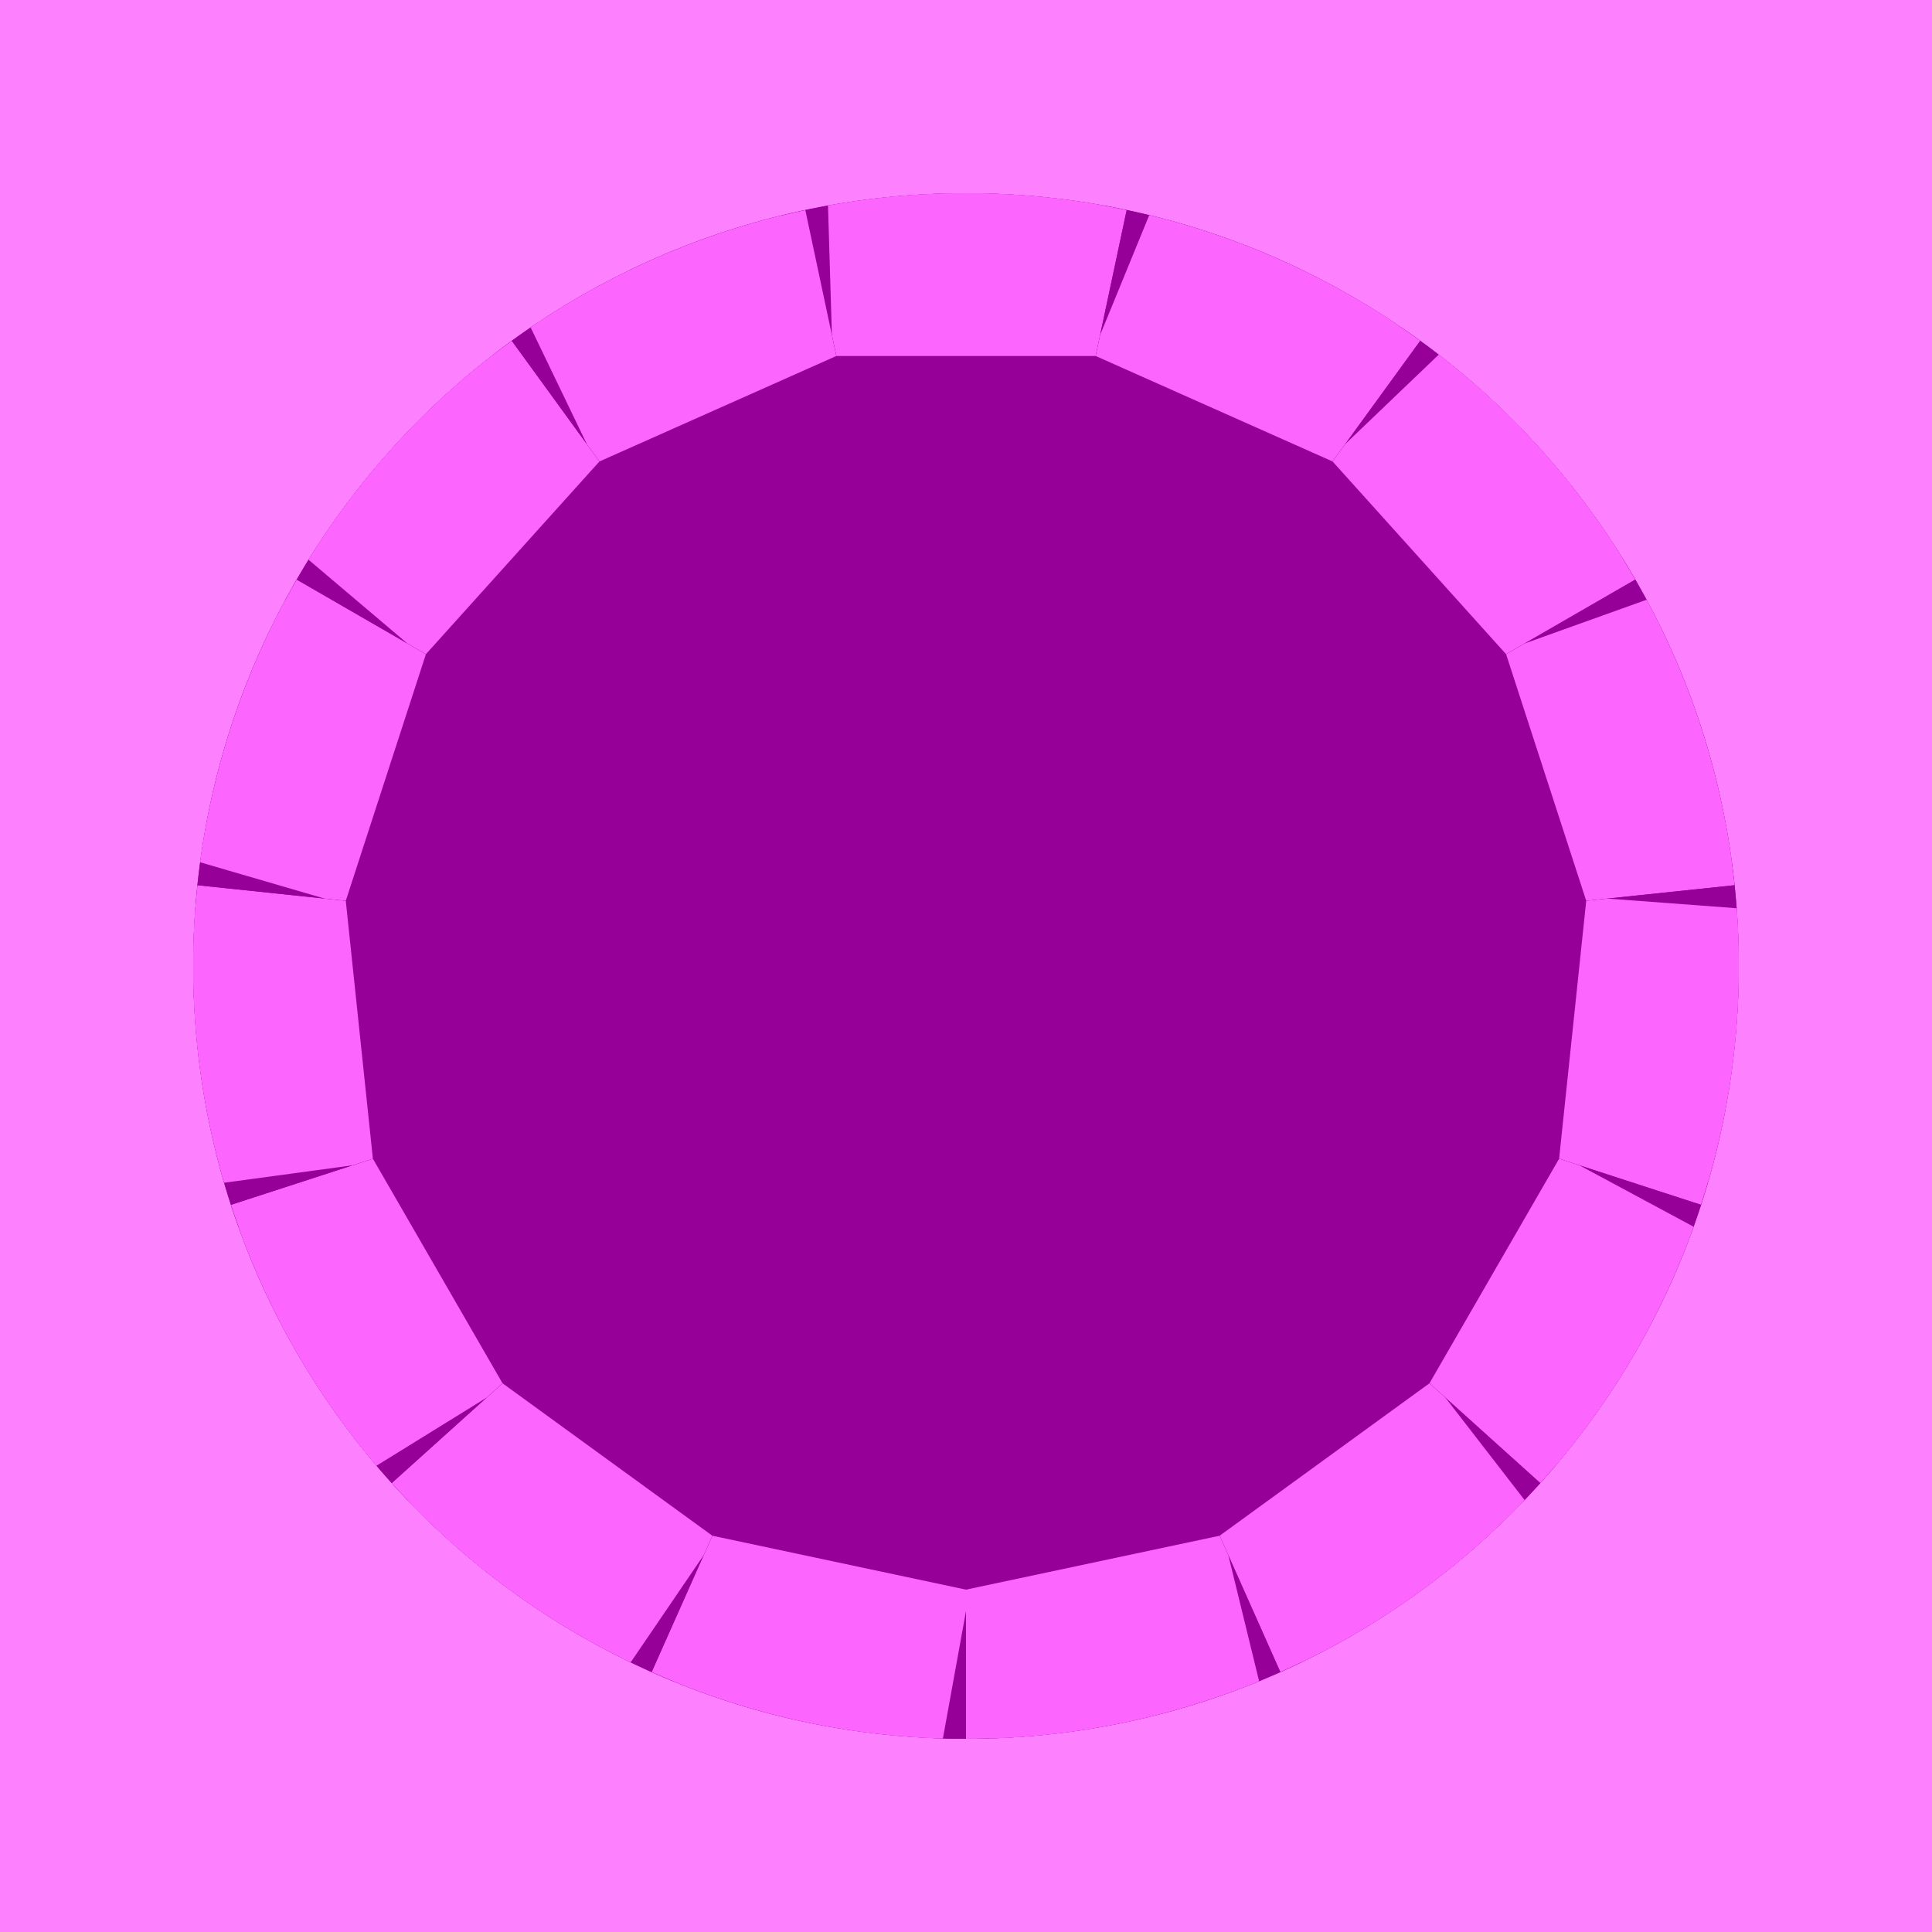
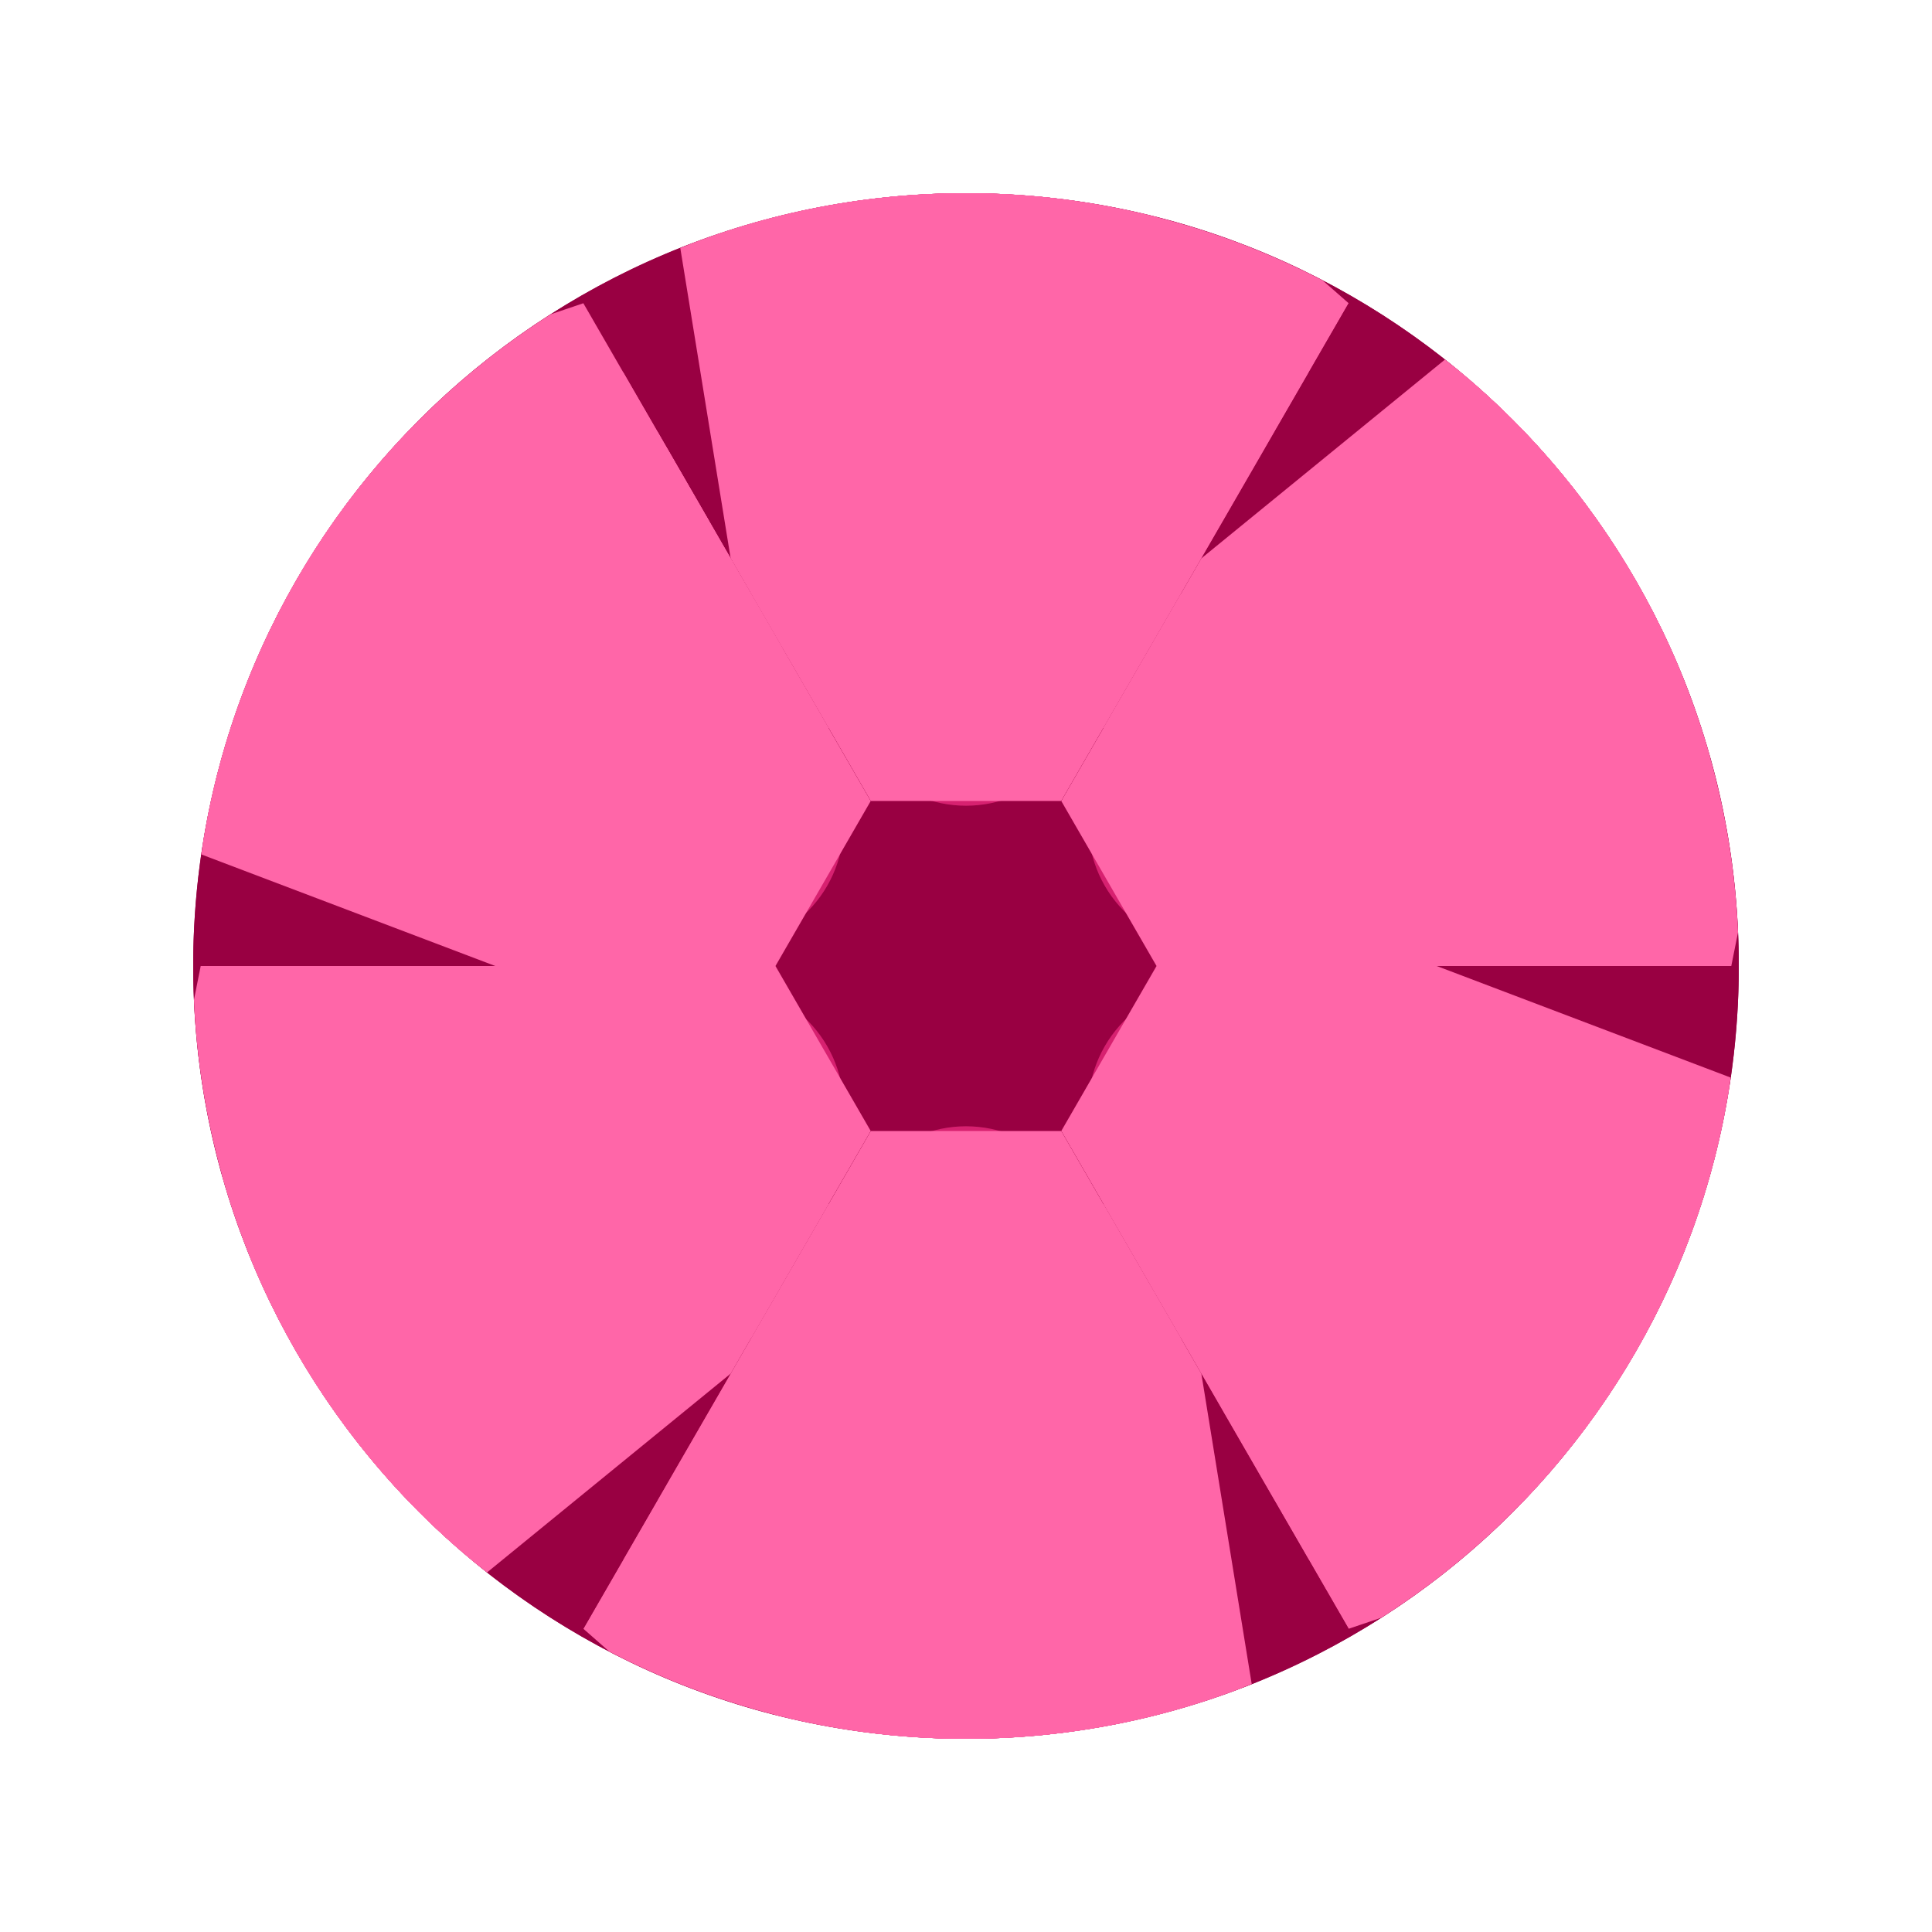
<svg xmlns="http://www.w3.org/2000/svg" width="500" height="500">
  <defs>
    <linearGradient id="gradient" gradientTransform="rotate(0)">
-       <stop offset="0%" stop-color="hsl(299, 100%, 30%)" />
-       <stop offset="100%" stop-color="hsl(309, 100%, 10%)" />
+       <stop offset="0%" stop-color="hsl(334, 100%, 30%)" />
+       <stop offset="100%" stop-color="hsl(344, 100%, 10%)" />
    </linearGradient>
    <clipPath id="clip">
-       <path d="M0,0L41.582,195.63L83.165,0A200,200,0,0,0,0,0Z" />
+       <path d="M0,0L100,173.205L200,0A200,200,0,0,0,0,0Z" />
    </clipPath>
    <g id="tile" clip-path="url(#clip)">
-       <rect x="0" y="-200" width="400" height="400" fill="hsl(299, 100%, 30%)">
+       <rect x="0" y="-200" width="400" height="400" fill="hsl(334, 100%, 30%)">

      </rect>
-       <circle cx="100" cy="100" r="19.841" fill="hsl(299, 98.077%, 68.462%)">
-         <animate attributeName="cx" values="8.327;42.77;8.327" keyTimes="0;0.5;1" calcMode="linear" begin="0s" dur="5.876s" repeatCount="indefinite" />
-         <animate attributeName="cy" values="93.359;199.988;93.359" keyTimes="0;0.5;1" calcMode="linear" begin="0s" dur="2.938s" repeatCount="indefinite" />
+       <circle cx="100" cy="100" r="11.379" fill="hsl(334, 96.667%, 67.333%)">
+         <animate attributeName="cx" values="43.033;100;43.033" keyTimes="0;0.5;1" calcMode="linear" begin="0s" dur="9.32s" repeatCount="indefinite" />
+         <animate attributeName="cy" values="107.996;195.183;107.996" keyTimes="0;0.5;1" calcMode="linear" begin="0s" dur="4.66s" repeatCount="indefinite" />
      </circle>
-       <circle cx="100" cy="100" r="6.694" fill="hsl(299, 96.154%, 66.923%)">
-         <animate attributeName="cy" values="94.866;198.609;94.866" keyTimes="0;0.5;1" calcMode="linear" begin="0s" dur="2.675s" repeatCount="indefinite" />
+       <circle cx="100" cy="100" r="22.175" fill="hsl(334, 93.333%, 64.667%)">
+         <animate attributeName="cx" values="43.768;100;43.768" keyTimes="0;0.5;1" calcMode="linear" begin="0s" dur="5.951s" repeatCount="indefinite" />
+         <animate attributeName="cy" values="28.639;189.47;28.639" keyTimes="0;0.5;1" calcMode="linear" begin="0s" dur="2.975s" repeatCount="indefinite" />
      </circle>
-       <circle cx="100" cy="100" r="32.217" fill="hsl(299, 94.231%, 65.385%)">
-         <animate attributeName="cx" values="13.749;52.987;13.749" keyTimes="0;0.5;1" calcMode="linear" begin="0s" dur="9.356s" repeatCount="indefinite" />
-         <animate attributeName="cy" values="194.472;195.777;194.472" keyTimes="0;0.5;1" calcMode="linear" begin="0s" dur="4.678s" repeatCount="indefinite" />
+       <circle cx="100" cy="100" r="27.447" fill="hsl(334, 90%, 62%)">
+         <animate attributeName="cx" values="79.447;100;79.447" keyTimes="0;0.5;1" calcMode="linear" begin="0s" dur="7.871s" repeatCount="indefinite" />
+         <animate attributeName="cy" values="50.115;175.251;50.115" keyTimes="0;0.5;1" calcMode="linear" begin="0s" dur="3.935s" repeatCount="indefinite" />
      </circle>
-       <circle cx="100" cy="100" r="23.17" fill="hsl(299, 92.308%, 63.846%)">
-         <animate attributeName="cy" values="44.523;197.866;44.523" keyTimes="0;0.5;1" calcMode="linear" begin="0s" dur="3.313s" repeatCount="indefinite" />
+       <circle cx="100" cy="100" r="20.367" fill="hsl(334, 86.667%, 59.333%)">
+         <animate attributeName="cy" values="131.055;185.078;131.055" keyTimes="0;0.5;1" calcMode="linear" begin="0s" dur="2.872s" repeatCount="indefinite" />
      </circle>
-       <circle cx="100" cy="100" r="25.797" fill="hsl(299, 90.385%, 62.308%)">
-         <animate attributeName="cx" values="39.876;91.136;39.876" keyTimes="0;0.5;1" calcMode="linear" begin="0s" dur="5.677s" repeatCount="indefinite" />
-         <animate attributeName="cy" values="48.067;196.658;48.067" keyTimes="0;0.5;1" calcMode="linear" begin="0s" dur="2.838s" repeatCount="indefinite" />
+       <circle cx="100" cy="100" r="7.254" fill="hsl(334, 83.333%, 56.667%)">
+         <animate attributeName="cx" values="37.743;100;37.743" keyTimes="0;0.5;1" calcMode="linear" begin="0s" dur="7.783s" repeatCount="indefinite" />
      </circle>
-       <circle cx="100" cy="100" r="17.703" fill="hsl(299, 88.462%, 60.769%)">
-         <animate attributeName="cx" values="35.529;84.876;35.529" keyTimes="0;0.5;1" calcMode="linear" begin="0s" dur="7.135s" repeatCount="indefinite" />
-         <animate attributeName="cy" values="153.764;198.524;153.764" keyTimes="0;0.5;1" calcMode="linear" begin="0s" dur="3.567s" repeatCount="indefinite" />
+       <circle cx="100" cy="100" r="17.555" fill="hsl(334, 80%, 54%)">
+         <animate attributeName="cx" values="78.424;100;78.424" keyTimes="0;0.5;1" calcMode="linear" begin="0s" dur="7.975s" repeatCount="indefinite" />
+         <animate attributeName="cy" values="128.96;176.412;128.96" keyTimes="0;0.5;1" calcMode="linear" begin="0s" dur="3.987s" repeatCount="indefinite" />
      </circle>
-       <circle cx="100" cy="100" r="20.837" fill="hsl(299, 86.538%, 59.231%)">
-         <animate attributeName="cx" values="12.299;99.441;12.299" keyTimes="0;0.5;1" calcMode="linear" begin="0s" dur="9.113s" repeatCount="indefinite" />
+       <circle cx="100" cy="100" r="10.781" fill="hsl(334, 76.667%, 51.333%)">
+         <animate attributeName="cx" values="2.966;100;2.966" keyTimes="0;0.5;1" calcMode="linear" begin="0s" dur="7.096s" repeatCount="indefinite" />
+         <animate attributeName="cy" values="17.341;195.044;17.341" keyTimes="0;0.5;1" calcMode="linear" begin="0s" dur="3.548s" repeatCount="indefinite" />
      </circle>
-       <circle cx="100" cy="100" r="17.78" fill="hsl(299, 84.615%, 57.692%)">
-         <animate attributeName="cx" values="36.258;67.561;36.258" keyTimes="0;0.5;1" calcMode="linear" begin="0s" dur="5.125s" repeatCount="indefinite" />
-         <animate attributeName="cy" values="158.145;197.585;158.145" keyTimes="0;0.5;1" calcMode="linear" begin="0s" dur="2.562s" repeatCount="indefinite" />
+       <circle cx="100" cy="100" r="31.726" fill="hsl(334, 73.333%, 48.667%)">
+         <animate attributeName="cx" values="14.39;100;14.39" keyTimes="0;0.5;1" calcMode="linear" begin="0s" dur="7.999s" repeatCount="indefinite" />
+         <animate attributeName="cy" values="123.114;197.224;123.114" keyTimes="0;0.5;1" calcMode="linear" begin="0s" dur="3.999s" repeatCount="indefinite" />
      </circle>
-       <circle cx="100" cy="100" r="28.264" fill="hsl(299, 82.692%, 56.154%)">
-         <animate attributeName="cx" values="25.694;51.71;25.694" keyTimes="0;0.5;1" calcMode="linear" begin="0s" dur="5.649s" repeatCount="indefinite" />
-         <animate attributeName="cy" values="90.636;199.724;90.636" keyTimes="0;0.5;1" calcMode="linear" begin="0s" dur="2.825s" repeatCount="indefinite" />
+       <circle cx="100" cy="100" r="8.08" fill="hsl(334, 70%, 46%)">
+         <animate attributeName="cx" values="72.818;100;72.818" keyTimes="0;0.5;1" calcMode="linear" begin="0s" dur="6.198s" repeatCount="indefinite" />
+         <animate attributeName="cy" values="125.683;177.445;125.683" keyTimes="0;0.5;1" calcMode="linear" begin="0s" dur="3.099s" repeatCount="indefinite" />
      </circle>
-       <circle cx="100" cy="100" r="7.323" fill="hsl(299, 80.769%, 54.615%)">
-         <animate attributeName="cx" values="10.861;45.94;10.861" keyTimes="0;0.5;1" calcMode="linear" begin="0s" dur="5.156s" repeatCount="indefinite" />
-         <animate attributeName="cy" values="148.239;195.719;148.239" keyTimes="0;0.5;1" calcMode="linear" begin="0s" dur="2.578s" repeatCount="indefinite" />
+       <circle cx="100" cy="100" r="7.024" fill="hsl(334, 66.667%, 43.333%)">
+         <animate attributeName="cx" values="68.737;100;68.737" keyTimes="0;0.5;1" calcMode="linear" begin="0s" dur="6.569s" repeatCount="indefinite" />
+         <animate attributeName="cy" values="144.827;199.899;144.827" keyTimes="0;0.5;1" calcMode="linear" begin="0s" dur="3.284s" repeatCount="indefinite" />
      </circle>
-       <circle cx="100" cy="100" r="15.409" fill="hsl(299, 78.846%, 53.077%)">
-         <animate attributeName="cx" values="29.601;98.855;29.601" keyTimes="0;0.5;1" calcMode="linear" begin="0s" dur="7.012s" repeatCount="indefinite" />
+       <circle cx="100" cy="100" r="10.123" fill="hsl(334, 63.333%, 40.667%)">
+         <animate attributeName="cx" values="25.68;100;25.68" keyTimes="0;0.5;1" calcMode="linear" begin="0s" dur="8.859s" repeatCount="indefinite" />
      </circle>
-       <circle cx="100" cy="100" r="5.626" fill="hsl(299, 76.923%, 51.538%)">
-         <animate attributeName="cx" values="2.173;76.282;2.173" keyTimes="0;0.5;1" calcMode="linear" begin="0s" dur="5.636s" repeatCount="indefinite" />
-         <animate attributeName="cy" values="149.311;198.311;149.311" keyTimes="0;0.5;1" calcMode="linear" begin="0s" dur="2.818s" repeatCount="indefinite" />
+       <circle cx="100" cy="100" r="20.58" fill="hsl(334, 60%, 38%)">
+         <animate attributeName="cy" values="66.189;190.888;66.189" keyTimes="0;0.5;1" calcMode="linear" begin="0s" dur="4.591s" repeatCount="indefinite" />
      </circle>
-       <circle cx="100" cy="100" r="14.569" fill="hsl(299, 75%, 50%)">
-         <animate attributeName="cx" values="28.481;90.107;28.481" keyTimes="0;0.5;1" calcMode="linear" begin="0s" dur="8.131s" repeatCount="indefinite" />
-         <animate attributeName="cy" values="189.746;198.346;189.746" keyTimes="0;0.5;1" calcMode="linear" begin="0s" dur="4.065s" repeatCount="indefinite" />
+       <circle cx="100" cy="100" r="16.468" fill="hsl(334, 56.667%, 35.333%)">
+         <animate attributeName="cx" values="87.916;100;87.916" keyTimes="0;0.5;1" calcMode="linear" begin="0s" dur="9.806s" repeatCount="indefinite" />
+         <animate attributeName="cy" values="97.914;175.329;97.914" keyTimes="0;0.5;1" calcMode="linear" begin="0s" dur="4.903s" repeatCount="indefinite" />
      </circle>
-       <circle cx="100" cy="100" r="6.804" fill="hsl(299, 73.077%, 48.462%)">
-         <animate attributeName="cx" values="20.15;61.808;20.15" keyTimes="0;0.5;1" calcMode="linear" begin="0s" dur="6.685s" repeatCount="indefinite" />
-         <animate attributeName="cy" values="164.513;197.536;164.513" keyTimes="0;0.5;1" calcMode="linear" begin="0s" dur="3.343s" repeatCount="indefinite" />
-       </circle>
-       <circle cx="100" cy="100" r="14.682" fill="hsl(299, 71.154%, 46.923%)">
-         <animate attributeName="cy" values="150.146;199.664;150.146" keyTimes="0;0.5;1" calcMode="linear" begin="0s" dur="3.474s" repeatCount="indefinite" />
-       </circle>
-       <circle cx="100" cy="100" r="21.93" fill="hsl(299, 69.231%, 45.385%)">
-         <animate attributeName="cx" values="38.588;52.651;38.588" keyTimes="0;0.5;1" calcMode="linear" begin="0s" dur="8.594s" repeatCount="indefinite" />
-         <animate attributeName="cy" values="184.125;196.223;184.125" keyTimes="0;0.5;1" calcMode="linear" begin="0s" dur="4.297s" repeatCount="indefinite" />
-       </circle>
-       <circle cx="100" cy="100" r="20.895" fill="hsl(299, 67.308%, 43.846%)">
-         <animate attributeName="cx" values="32.378;55.116;32.378" keyTimes="0;0.5;1" calcMode="linear" begin="0s" dur="9.798s" repeatCount="indefinite" />
-       </circle>
-       <circle cx="100" cy="100" r="33.283" fill="hsl(299, 65.385%, 42.308%)">
-         <animate attributeName="cx" values="33.008;70.243;33.008" keyTimes="0;0.5;1" calcMode="linear" begin="0s" dur="8.372s" repeatCount="indefinite" />
-         <animate attributeName="cy" values="107.338;199.959;107.338" keyTimes="0;0.5;1" calcMode="linear" begin="0s" dur="4.186s" repeatCount="indefinite" />
-       </circle>
-       <circle cx="100" cy="100" r="14.101" fill="hsl(299, 63.462%, 40.769%)">
-         <animate attributeName="cx" values="33.361;71.215;33.361" keyTimes="0;0.5;1" calcMode="linear" begin="0s" dur="8.443s" repeatCount="indefinite" />
-         <animate attributeName="cy" values="175.926;199.109;175.926" keyTimes="0;0.5;1" calcMode="linear" begin="0s" dur="4.221s" repeatCount="indefinite" />
-       </circle>
-       <circle cx="100" cy="100" r="9.488" fill="hsl(299, 61.538%, 39.231%)">
-         <animate attributeName="cx" values="39.628;62.3;39.628" keyTimes="0;0.5;1" calcMode="linear" begin="0s" dur="5.274s" repeatCount="indefinite" />
-         <animate attributeName="cy" values="27.351;199.253;27.351" keyTimes="0;0.5;1" calcMode="linear" begin="0s" dur="2.637s" repeatCount="indefinite" />
-       </circle>
-       <circle cx="100" cy="100" r="8.512" fill="hsl(299, 59.615%, 37.692%)">
-         <animate attributeName="cx" values="4.047;80.157;4.047" keyTimes="0;0.5;1" calcMode="linear" begin="0s" dur="7s" repeatCount="indefinite" />
-         <animate attributeName="cy" values="175.085;198.309;175.085" keyTimes="0;0.5;1" calcMode="linear" begin="0s" dur="3.5s" repeatCount="indefinite" />
-       </circle>
-       <circle cx="100" cy="100" r="7.43" fill="hsl(299, 57.692%, 36.154%)">
-         <animate attributeName="cy" values="126.989;196.86;126.989" keyTimes="0;0.5;1" calcMode="linear" begin="0s" dur="4.131s" repeatCount="indefinite" />
-       </circle>
-       <circle cx="100" cy="100" r="16.2" fill="hsl(299, 55.769%, 34.615%)">
-         <animate attributeName="cy" values="78.11;196.935;78.11" keyTimes="0;0.5;1" calcMode="linear" begin="0s" dur="3.139s" repeatCount="indefinite" />
-       </circle>
-       <circle cx="100" cy="100" r="12.609" fill="hsl(299, 53.846%, 33.077%)">
-         <animate attributeName="cx" values="6.702;86.459;6.702" keyTimes="0;0.5;1" calcMode="linear" begin="0s" dur="6.894s" repeatCount="indefinite" />
-         <animate attributeName="cy" values="87.852;197.032;87.852" keyTimes="0;0.5;1" calcMode="linear" begin="0s" dur="3.447s" repeatCount="indefinite" />
-       </circle>
-       <circle cx="100" cy="100" r="12.978" fill="hsl(299, 51.923%, 31.538%)">
-         <animate attributeName="cx" values="36.323;73.272;36.323" keyTimes="0;0.5;1" calcMode="linear" begin="0s" dur="6.124s" repeatCount="indefinite" />
-         <animate attributeName="cy" values="108.593;198.466;108.593" keyTimes="0;0.5;1" calcMode="linear" begin="0s" dur="3.062s" repeatCount="indefinite" />
+       <circle cx="100" cy="100" r="26.162" fill="hsl(334, 53.333%, 32.667%)">
+         <animate attributeName="cx" values="76.42;100;76.42" keyTimes="0;0.5;1" calcMode="linear" begin="0s" dur="7.602s" repeatCount="indefinite" />
+         <animate attributeName="cy" values="65.659;177.927;65.659" keyTimes="0;0.5;1" calcMode="linear" begin="0s" dur="3.801s" repeatCount="indefinite" />
      </circle>

      undefined
-       <rect rx="3" ry="3" x="0" y="-195.63" width="147.096" height="110.49" fill="hsl(299, 100%, 70%)">
-         <animateTransform attributeName="transform" type="rotate" from="0 0 -195.63" to="360 0 -195.63" begin="0s" dur="8s" repeatCount="indefinite" />
-       </rect>
-       <rect rx="3" ry="3" x="0" y="-195.63" width="108.357" height="135.842" fill="hsl(299, 100%, 70%)">
-         <animateTransform attributeName="transform" type="rotate" from="0 0 -195.63" to="360 0 -195.63" begin="0s" dur="8s" repeatCount="indefinite" />
-       </rect>
-       <rect rx="3" ry="3" x="0" y="-195.63" width="121.661" height="194.487" fill="hsl(299, 100%, 70%)">
-         <animateTransform attributeName="transform" type="rotate" from="0 0 -195.63" to="360 0 -195.63" begin="0s" dur="4s" repeatCount="indefinite" />
-       </rect>
-       <polygon points="0,-195.63 207.04,37.759 7.04,37.759" fill="hsl(299, 100%, 70%)">
-         <animateTransform attributeName="transform" type="rotate" from="0 7.04 -37.759" to="360 7.04 -37.759" begin="0s" dur="7s" repeatCount="indefinite" />
+       <polygon points="0,-173.205 253.937,130.501 53.937,130.501" fill="hsl(334, 100%, 70%)">
+         <animateTransform attributeName="transform" type="rotate" from="0 53.937 -130.501" to="360 53.937 -130.501" begin="0s" dur="5s" repeatCount="indefinite">
+         </animateTransform>
+       </polygon>
+       <polygon points="0,-173.205 263.137,58.015 63.137,58.015" fill="hsl(334, 100%, 70%)">
+         <animateTransform attributeName="transform" type="rotate" from="0 63.137 -58.015" to="360 63.137 -58.015" begin="0s" dur="8s" repeatCount="indefinite" />
+       </polygon>
+       <polygon points="0,-173.205 246.203,111.529 46.203,111.529" fill="hsl(334, 100%, 70%)">
+         <animateTransform attributeName="transform" type="rotate" from="0 46.203 -111.529" to="360 46.203 -111.529" begin="0s" dur="5s" repeatCount="indefinite">
+         </animateTransform>
+       </polygon>
+       <polygon points="0,-173.205 258.535,90.901 58.535,90.901" fill="hsl(334, 100%, 70%)">
+         <animateTransform attributeName="transform" type="rotate" from="0 58.535 -90.901" to="360 58.535 -90.901" begin="0s" dur="4s" repeatCount="indefinite" />
      </polygon>
    </g>
    <g id="kaleidoscopeTile">
-       <circle cx="41.582" cy="195.63" r="200" fill="hsl(299, 100%, 30%)" />
-       <use href="#tile" transform="rotate(0,41.58234,195.6295)" />
-       <use href="#tile" transform="rotate(24,41.58234,195.6295)" />
-       <use href="#tile" transform="rotate(48,41.58234,195.6295)" />
-       <use href="#tile" transform="rotate(72,41.58234,195.6295)" />
-       <use href="#tile" transform="rotate(96,41.58234,195.6295)" />
-       <use href="#tile" transform="rotate(120,41.58234,195.6295)" />
-       <use href="#tile" transform="rotate(144,41.58234,195.6295)" />
-       <use href="#tile" transform="rotate(168,41.58234,195.6295)" />
-       <use href="#tile" transform="rotate(192,41.58234,195.6295)" />
-       <use href="#tile" transform="rotate(216,41.58234,195.6295)" />
-       <use href="#tile" transform="rotate(240,41.58234,195.6295)" />
-       <use href="#tile" transform="rotate(264,41.58234,195.6295)" />
-       <use href="#tile" transform="rotate(288,41.58234,195.6295)" />
-       <use href="#tile" transform="rotate(312,41.58234,195.6295)" />
-       <use href="#tile" transform="rotate(336,41.58234,195.6295)" />
+       <circle cx="100" cy="173.205" r="200" fill="hsl(334, 100%, 30%)" />
+       <use href="#tile" transform="rotate(0,100,173.2051)" />
+       <use href="#tile" transform="rotate(60,100,173.2051)" />
+       <use href="#tile" transform="rotate(120,100,173.2051)" />
+       <use href="#tile" transform="rotate(180,100,173.2051)" />
+       <use href="#tile" transform="rotate(240,100,173.2051)" />
+       <use href="#tile" transform="rotate(300,100,173.2051)" />
    </g>
  </defs>
-   <rect width="500" height="500" fill="hsl(299, 100%, 75%)" />
-   <use href="#kaleidoscopeTile" x="208.418" y="54.37" />
+   <use href="#kaleidoscopeTile" x="150" y="76.795" />
</svg>
